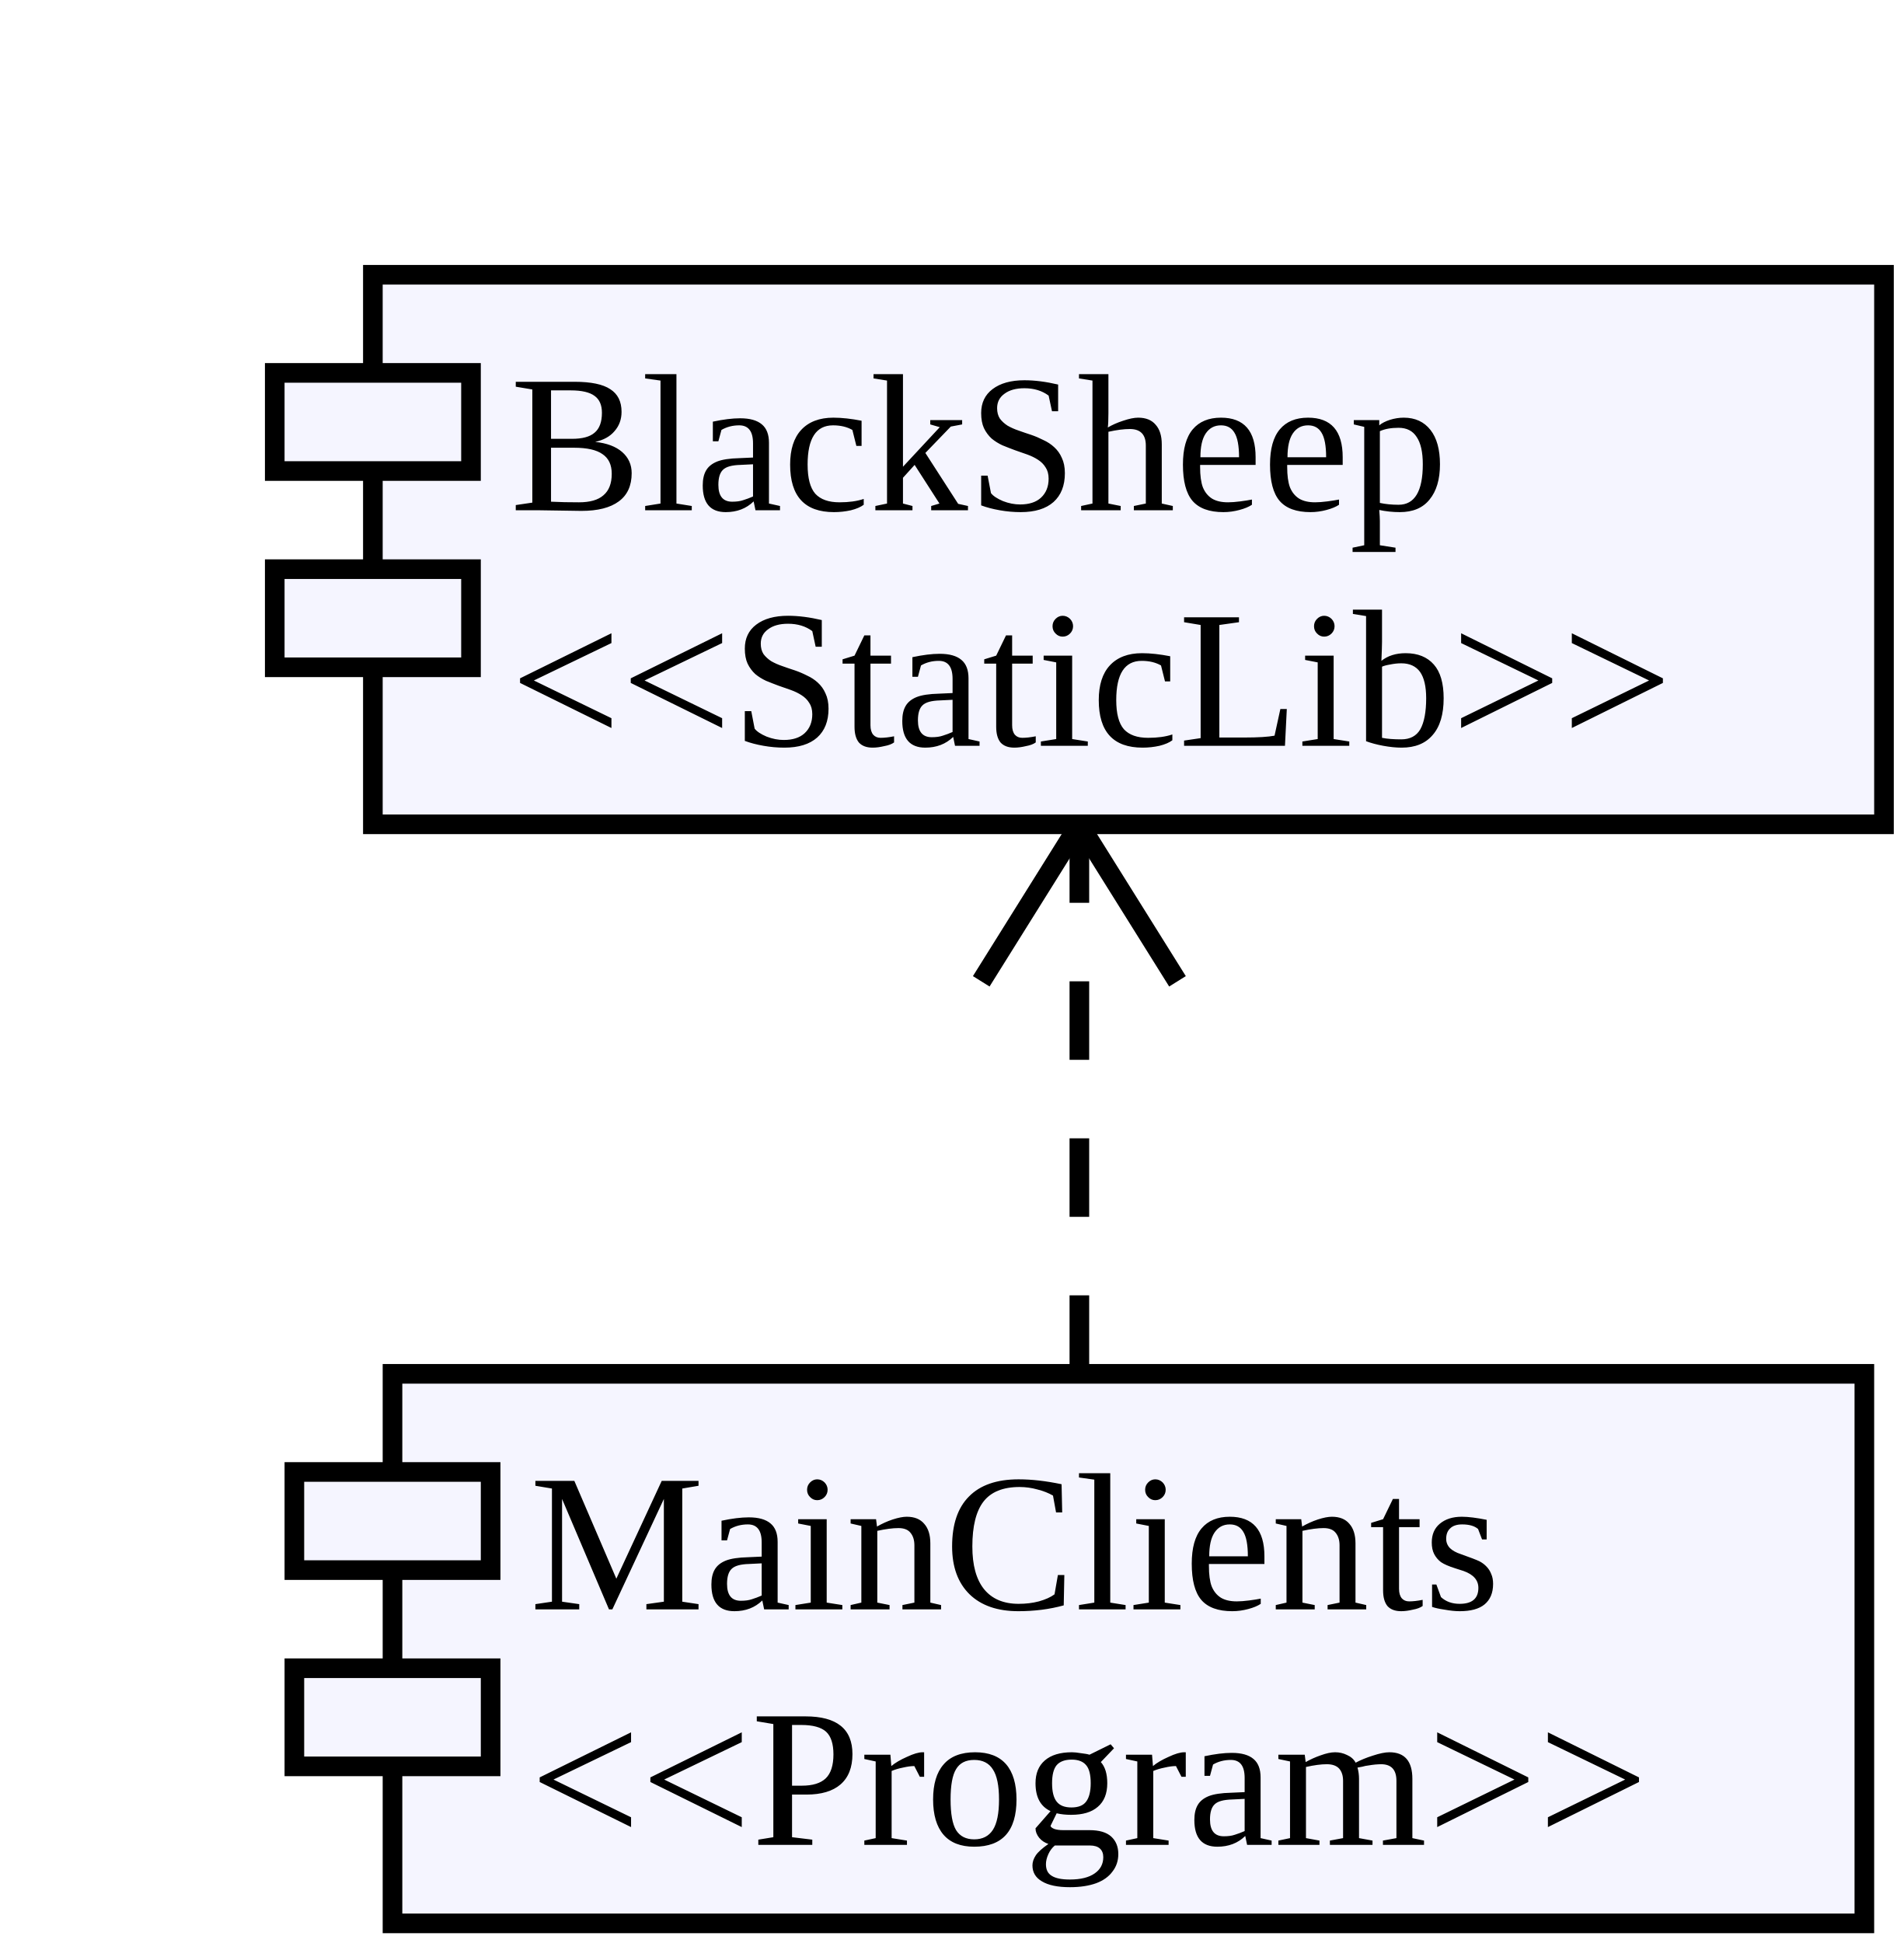
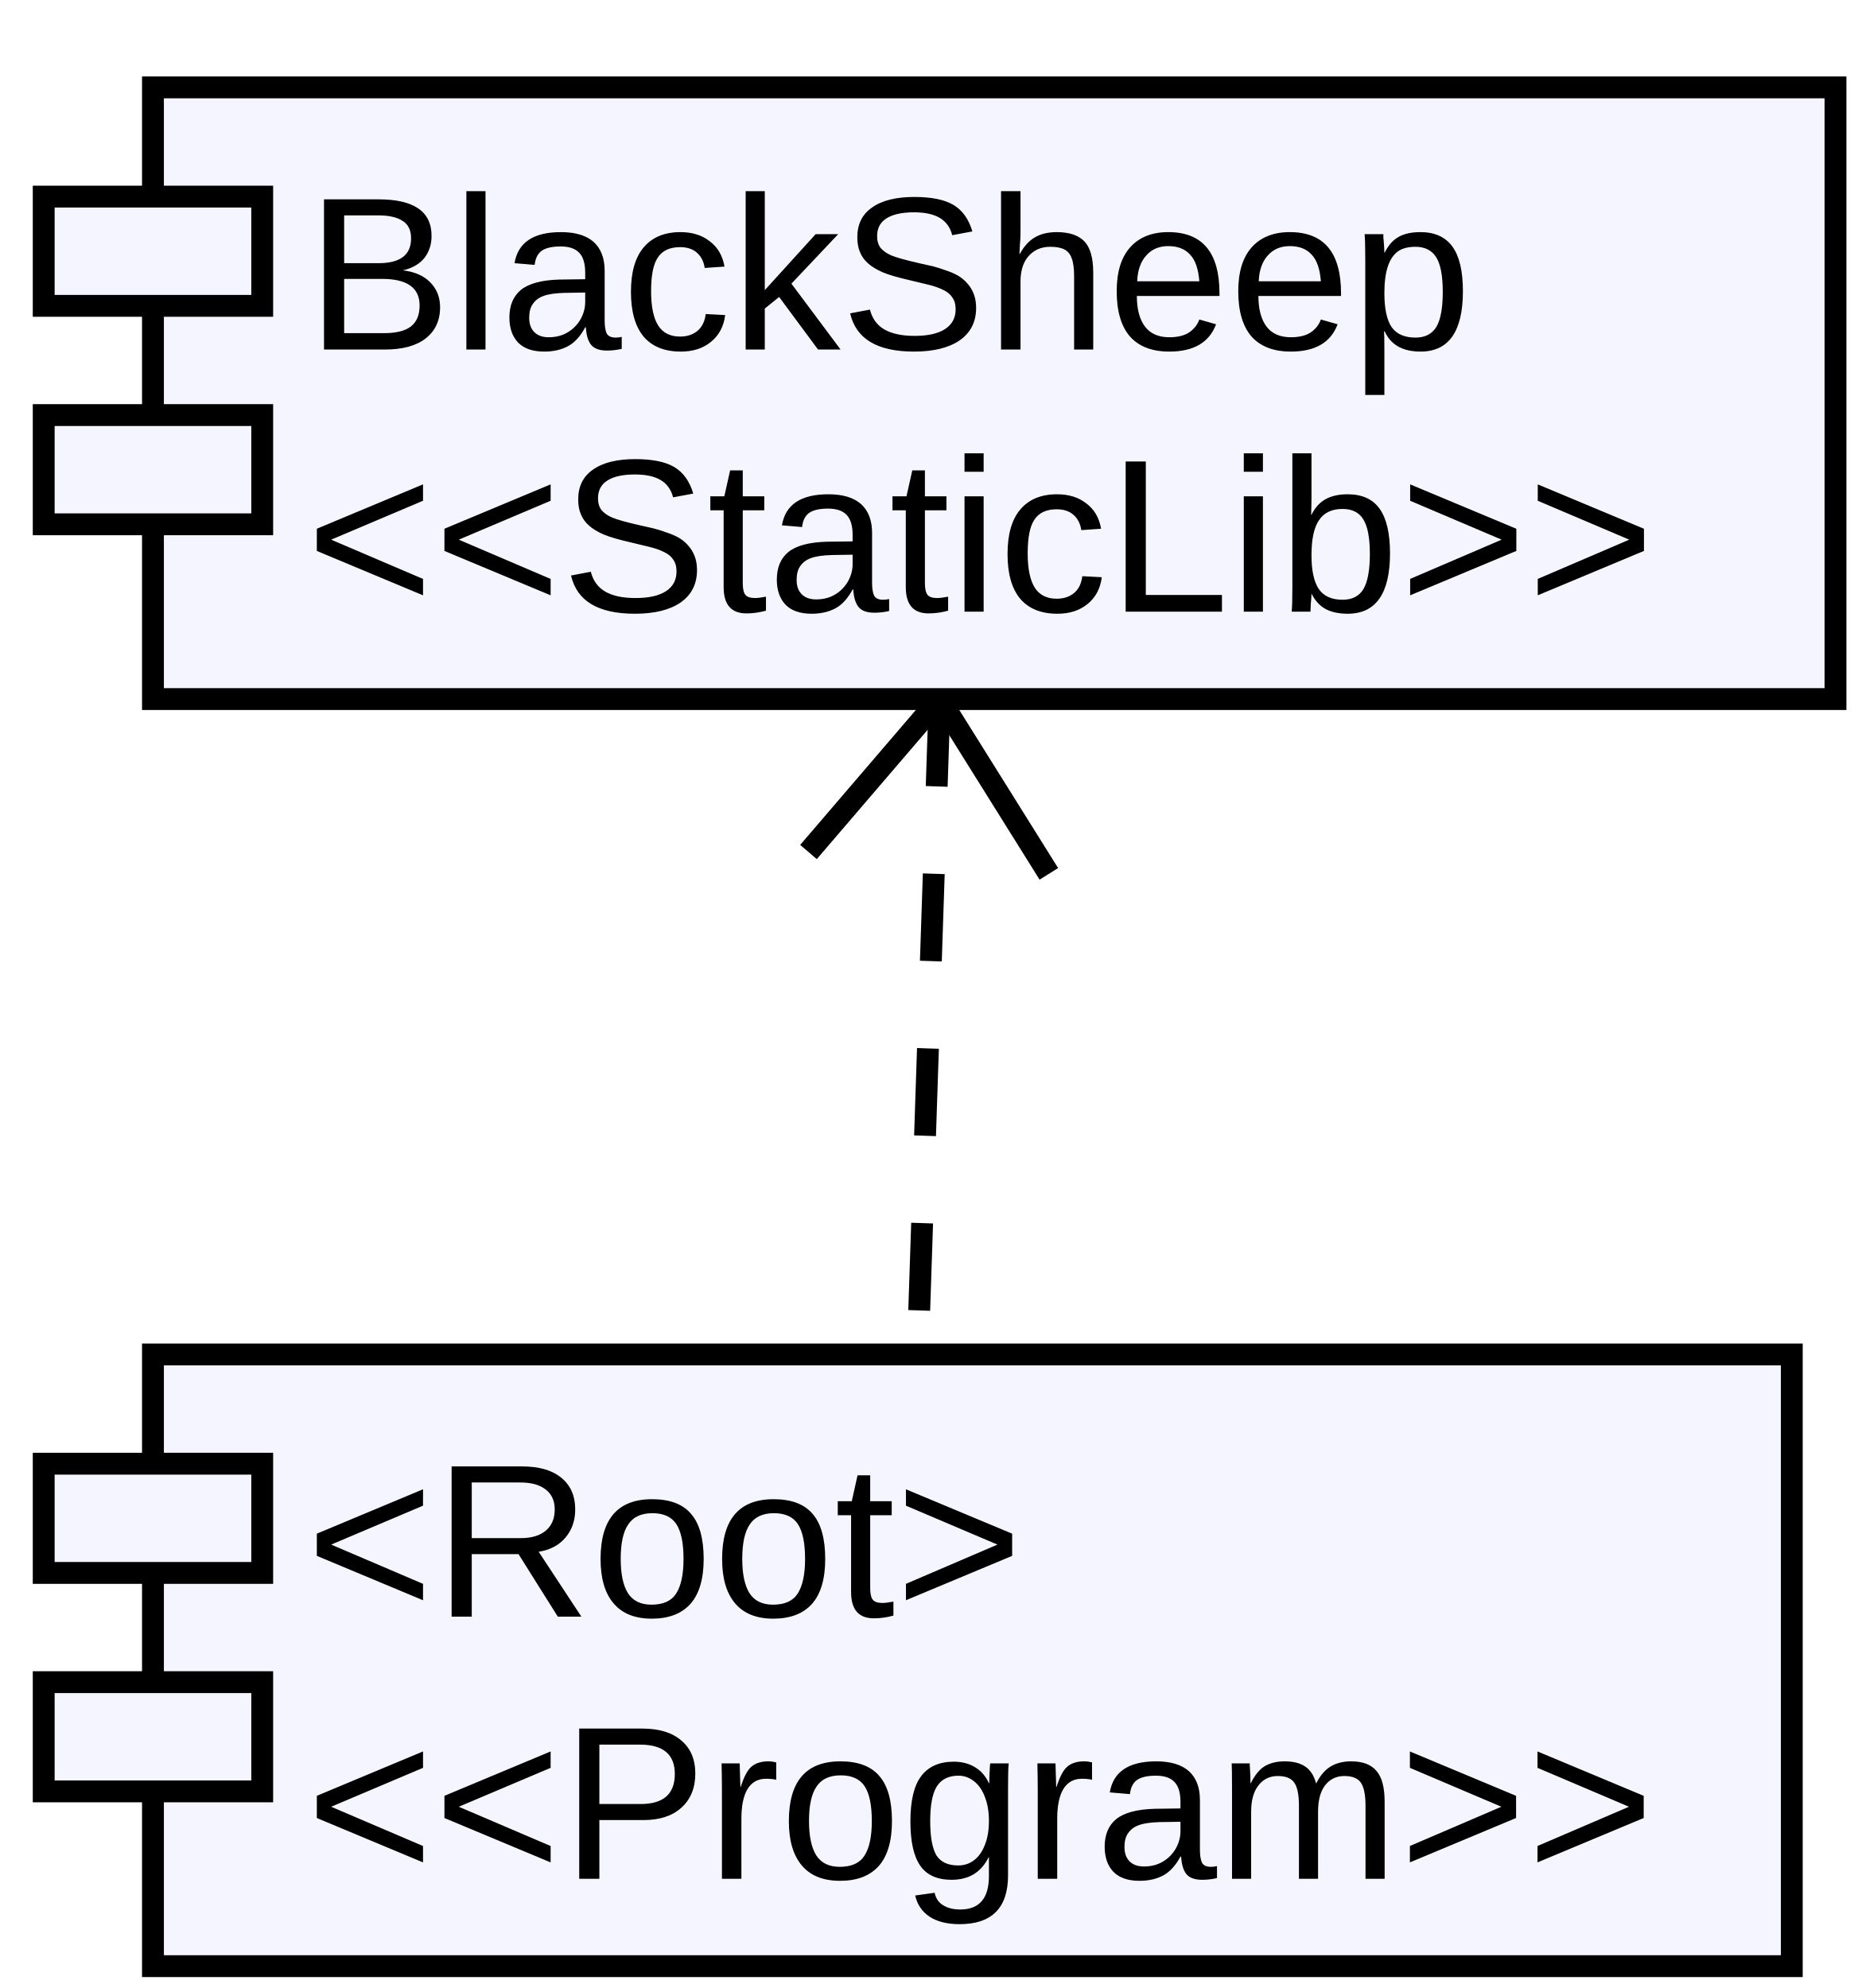
- <svg xmlns="http://www.w3.org/2000/svg" version="1.1" width="97" height="99" viewbox="0 0 97 99">
-   <g fill="#f5f5ff" stroke="rgb(0,0,0)" style="stroke-width:1">
-     <rect x="19" y="14" width="77" height="28" />
-     <rect x="14" y="19" width="10" height="5" />
-     <rect x="14" y="29" width="10" height="5" />
+ <svg xmlns="http://www.w3.org/2000/svg" version="1.1" font-family="Arial, Helvetica, sans-serif" font-size="10.00" width="85" height="91" viewbox="0 0 85 91">
+   <g fill="#f5f5ff" stroke="#000000" style="stroke-width:1">
+     <rect x="7" y="62" width="75" height="28" />
+     <rect x="2" y="67" width="10" height="5" />
+     <rect x="2" y="77" width="10" height="5" />
  </g>
-   <g font-size="10">
-     <text x="26" y="26">BlackSheep</text>
-     <text x="26" y="38">&lt;&lt;StaticLib&gt;&gt;</text>
+   <g stroke="none">
+     <text x="14" y="74">&lt;Root&gt;</text>
+     <text x="14" y="86">&lt;&lt;Program&gt;&gt;</text>
  </g>
-   <g fill="#f5f5ff" stroke="rgb(0,0,0)" style="stroke-width:1">
-     <rect x="20" y="70" width="75" height="28" />
-     <rect x="15" y="75" width="10" height="5" />
-     <rect x="15" y="85" width="10" height="5" />
+   <g fill="#f5f5ff" stroke="#000000" style="stroke-width:1">
+     <rect x="7" y="4" width="77" height="28" />
+     <rect x="2" y="9" width="10" height="5" />
+     <rect x="2" y="19" width="10" height="5" />
  </g>
-   <g font-size="10">
-     <text x="27" y="82">MainClients</text>
-     <text x="27" y="94">&lt;&lt;Program&gt;&gt;</text>
+   <g stroke="none">
+     <text x="14" y="16">BlackSheep</text>
+     <text x="14" y="28">&lt;&lt;StaticLib&gt;&gt;</text>
  </g>
-   <g fill="#f5f5ff" stroke="rgb(0,0,0)" style="stroke-width:1">
-     <line x1="55" y1="42" x2="55" y2="70" style="stroke-dasharray: 4, 4 " />
-     <line x1="55" y1="42" x2="60" y2="50" />
-     <line x1="55" y1="42" x2="50" y2="50" />
+   <g fill="#f5f5ff" stroke="#000000" style="stroke-width:1">
+     <line x1="43" y1="32" x2="42" y2="62" style="stroke-dasharray: 4, 4 " />
+     <line x1="43" y1="32" x2="48" y2="40" />
+     <line x1="43" y1="32" x2="37" y2="39" />
  </g>
</svg>
